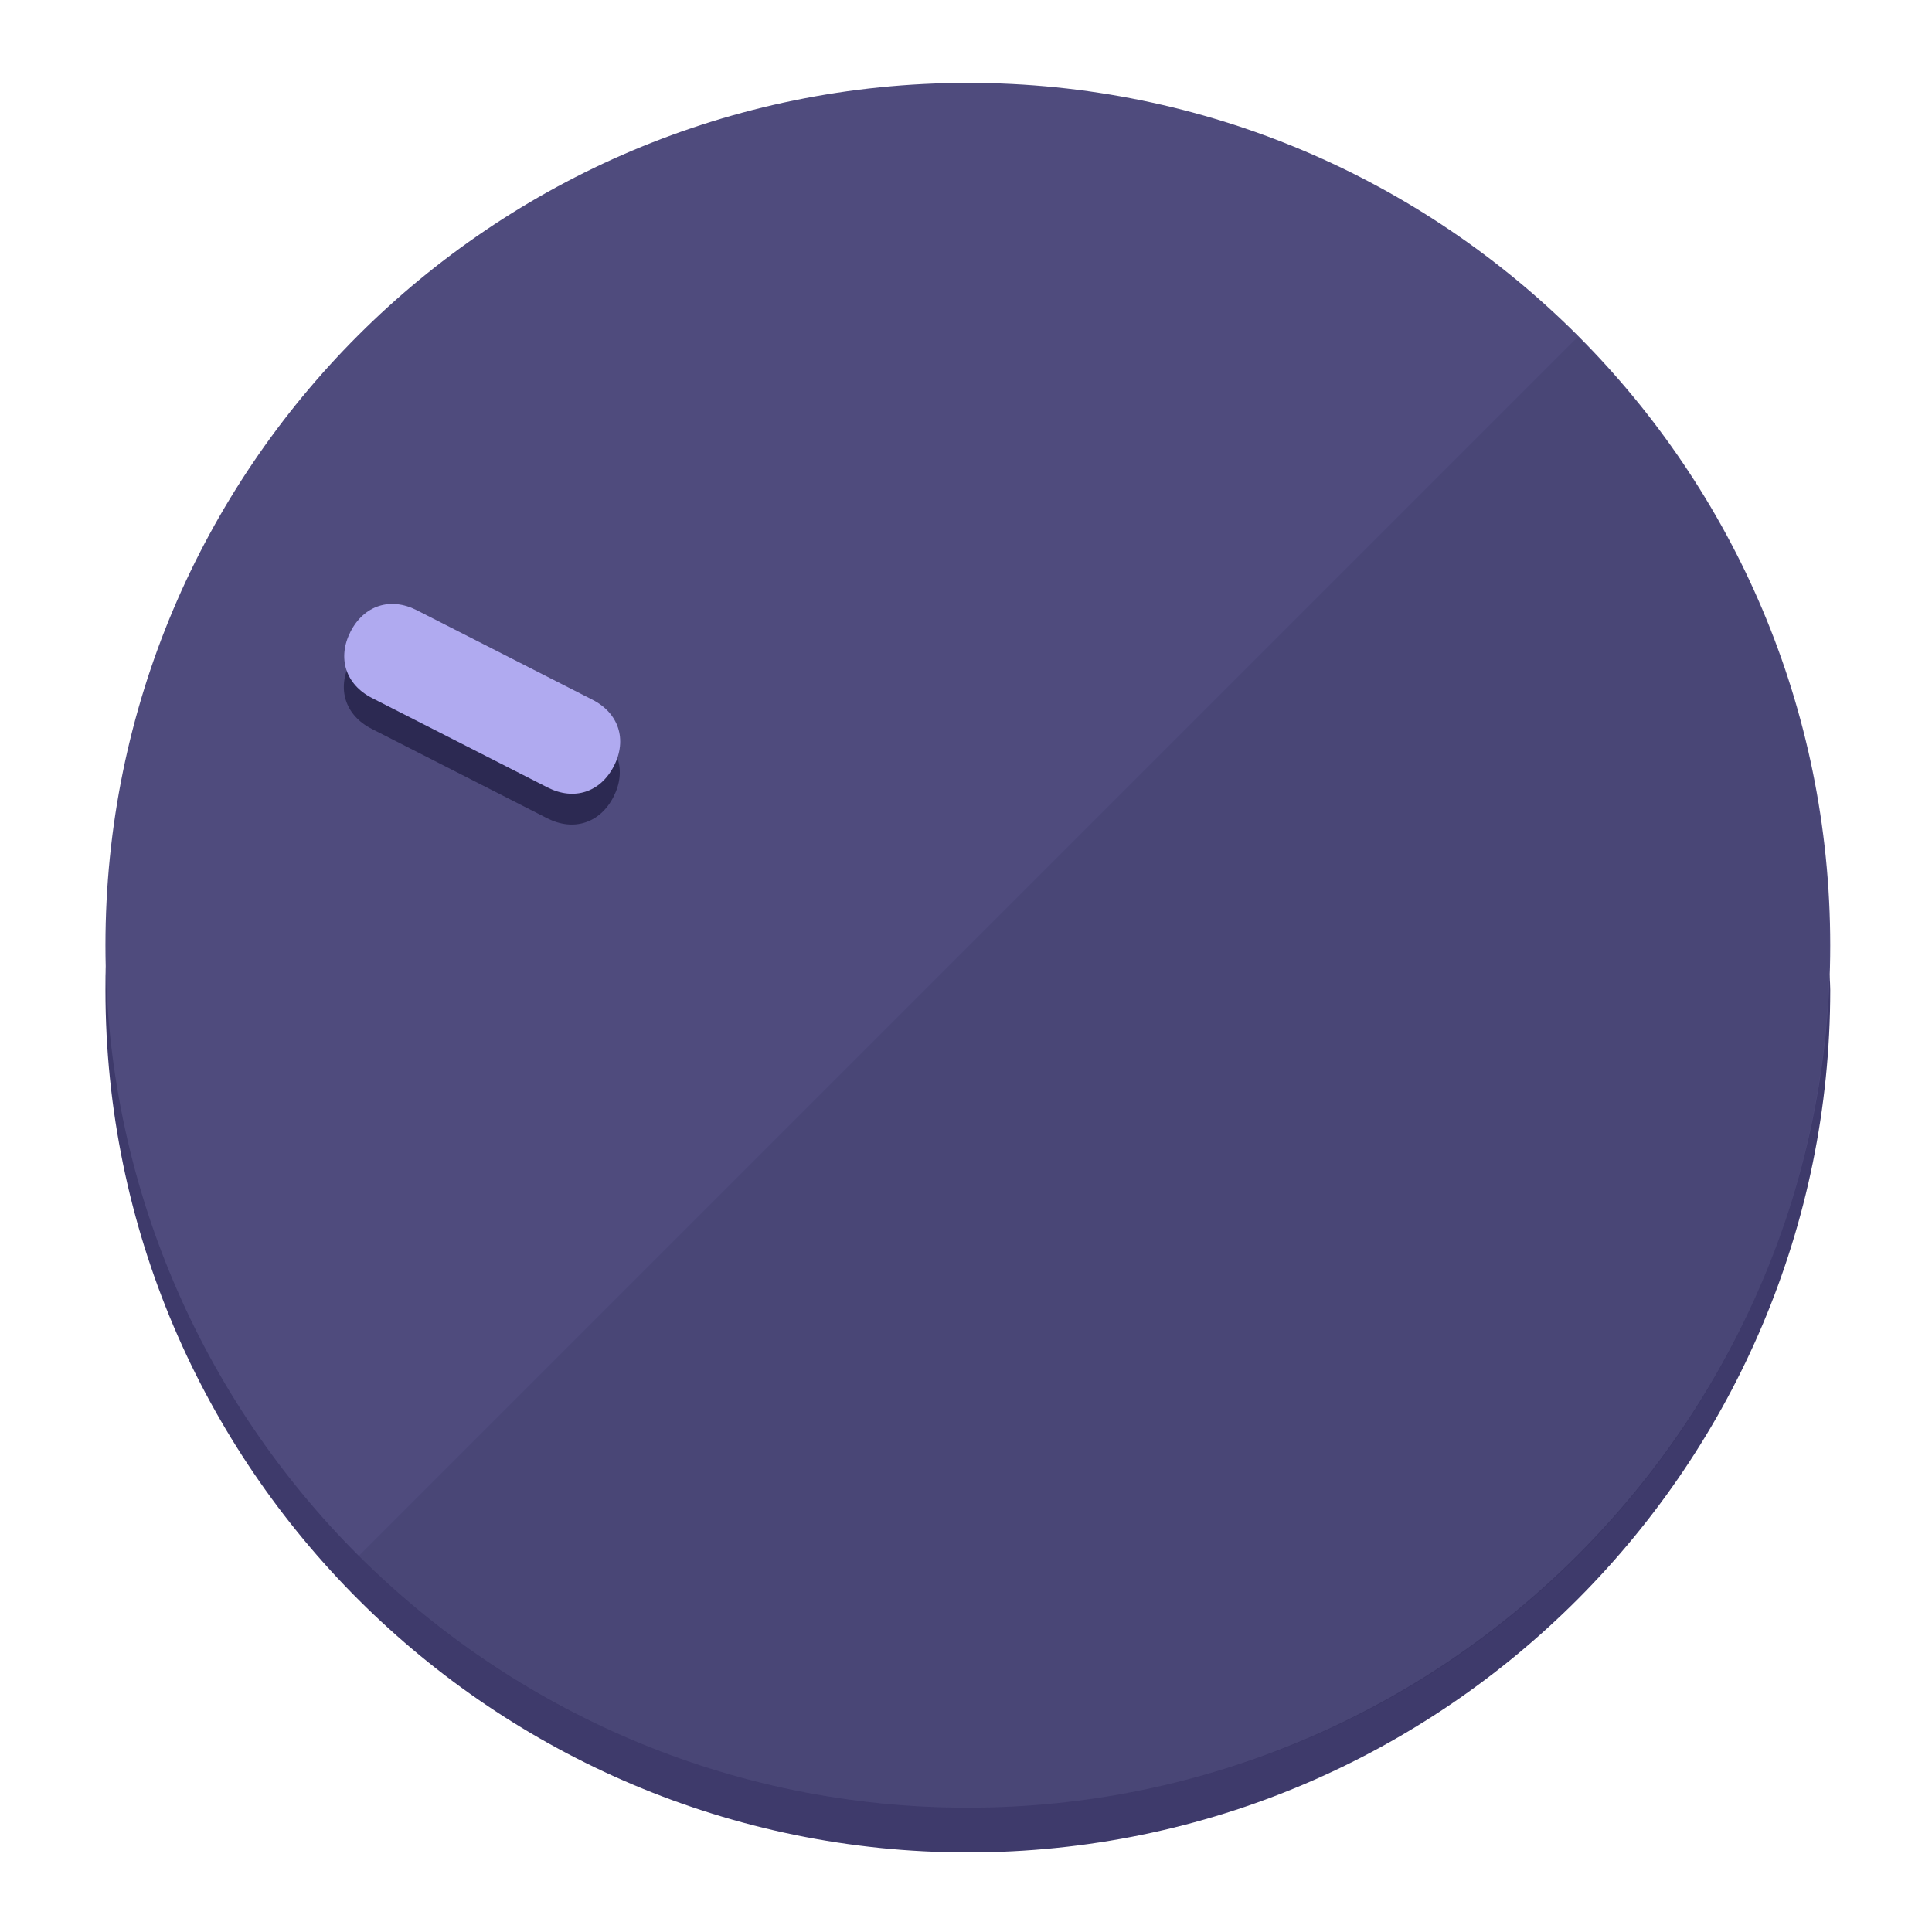
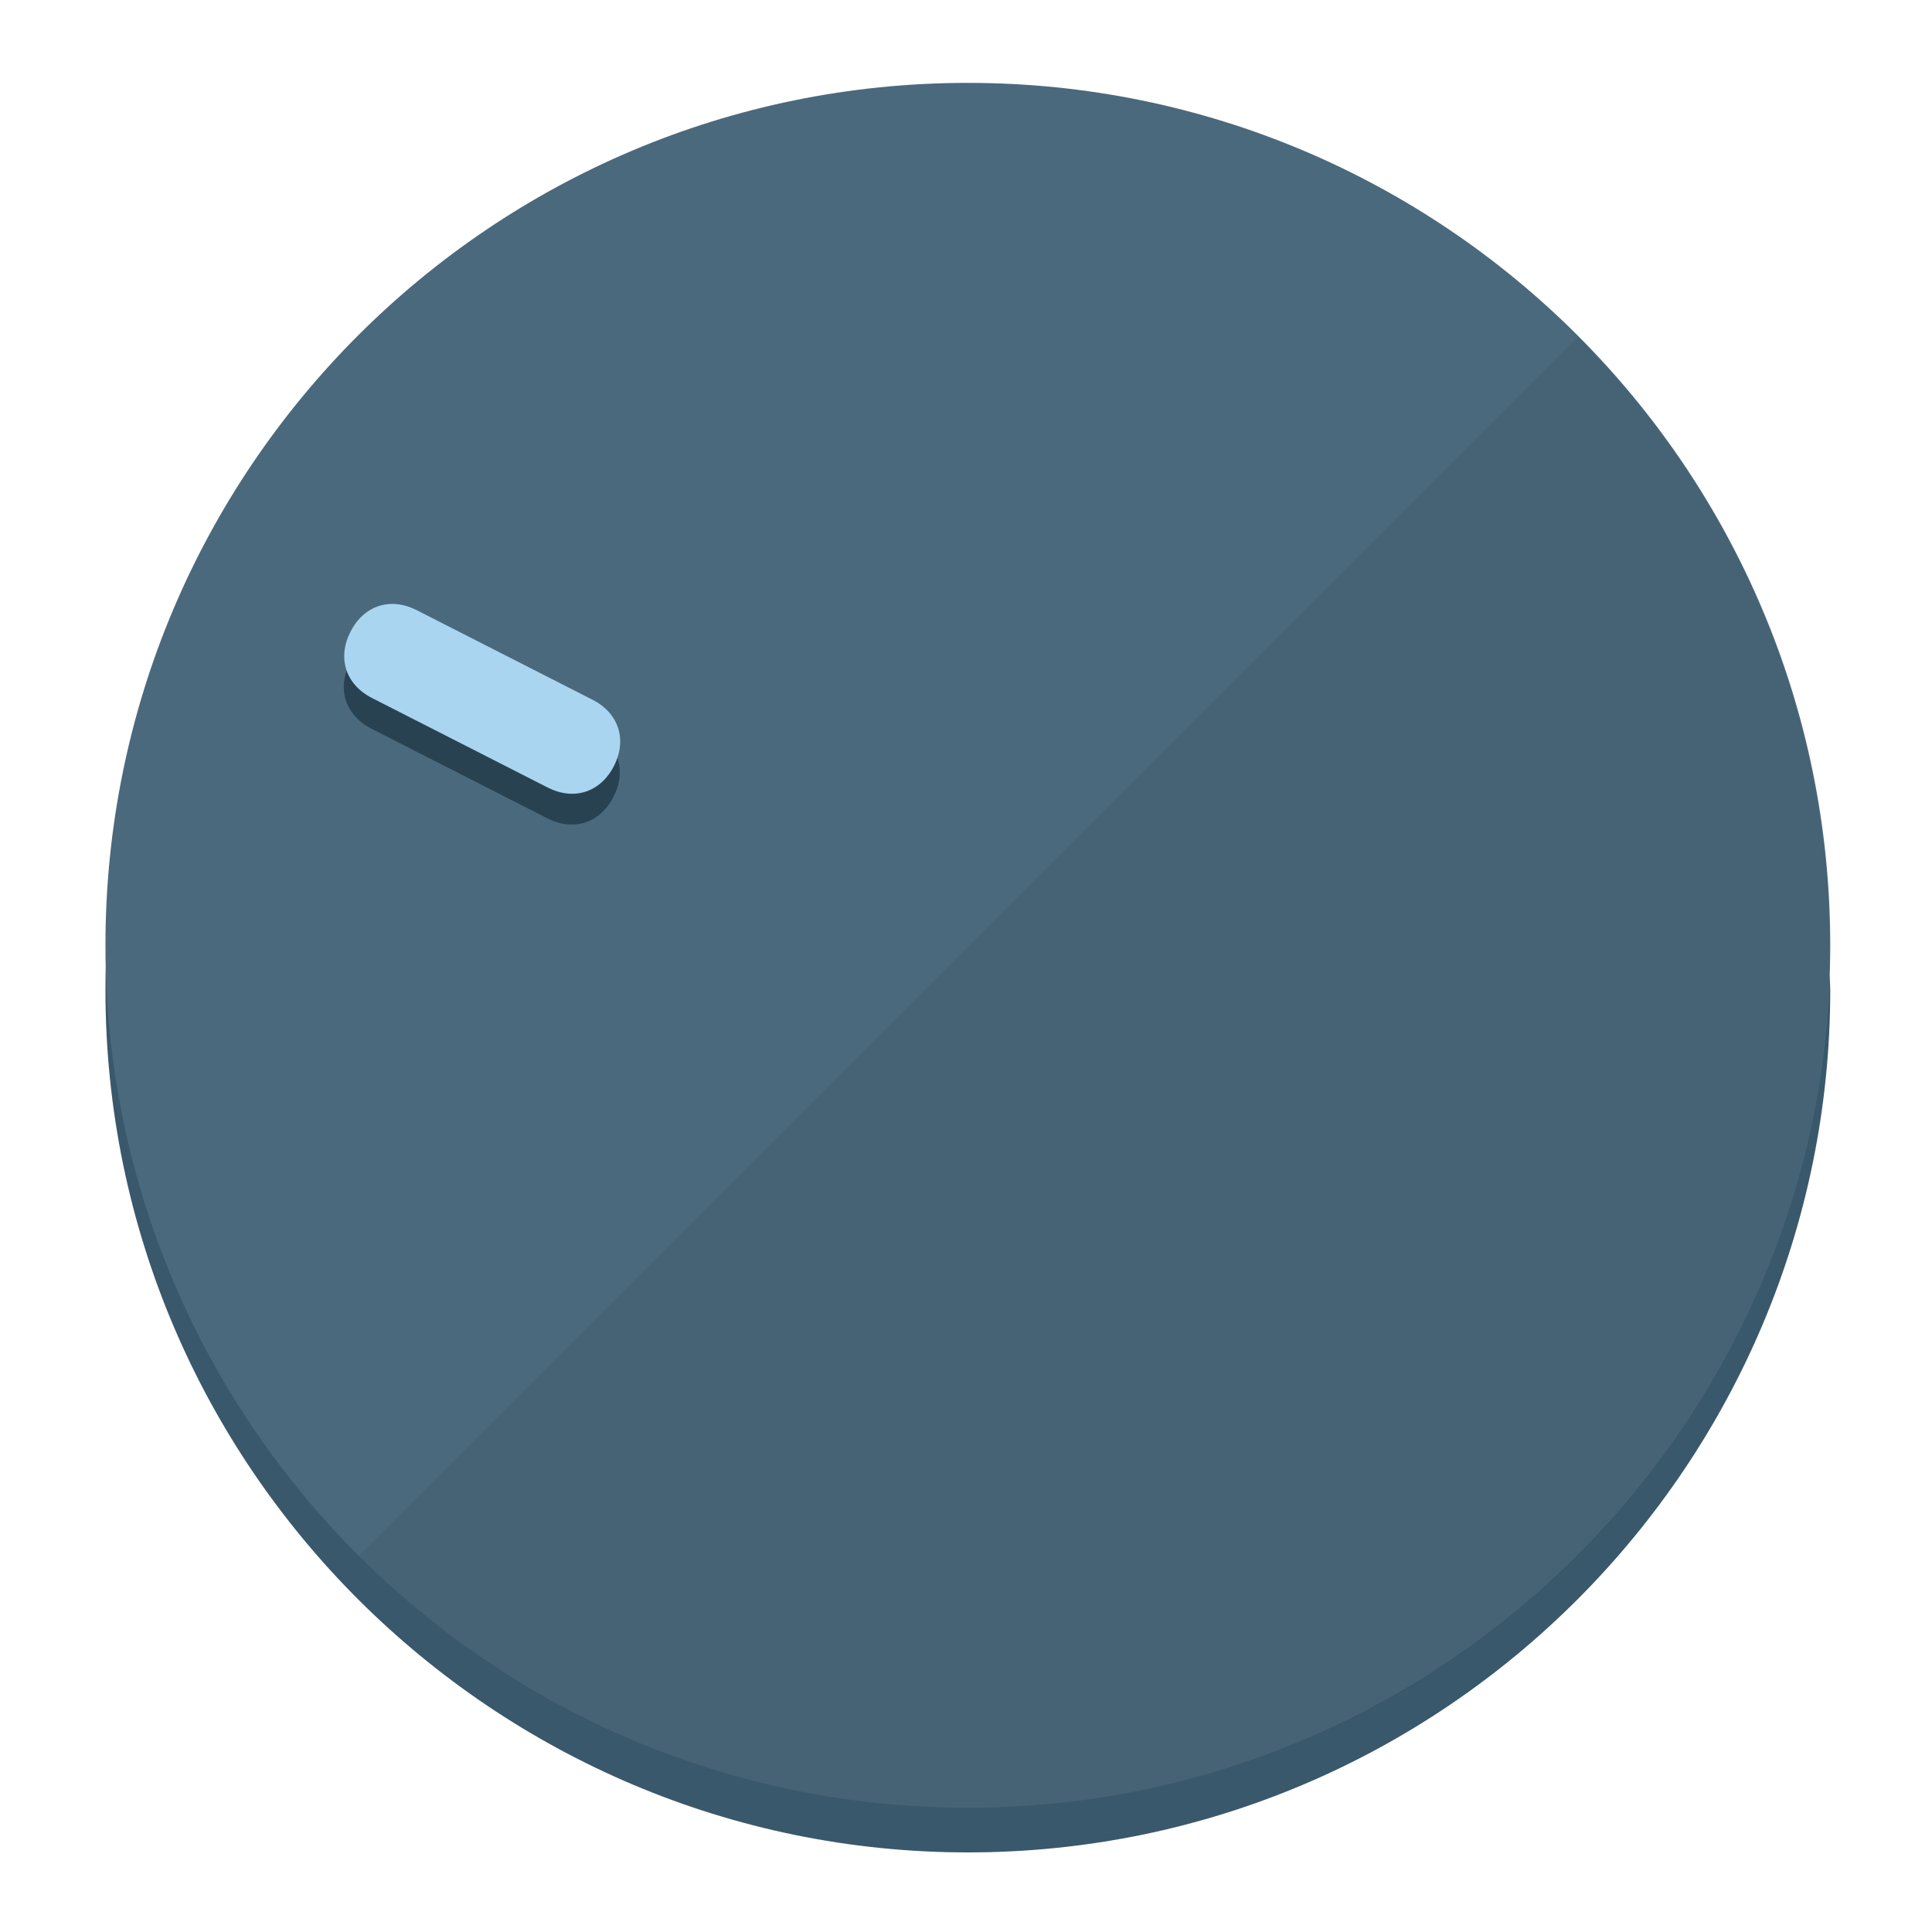
<svg xmlns="http://www.w3.org/2000/svg" height="120px" width="120px" version="1.1" id="Layer_1" viewBox="0 0 496.8 496.8" xml:space="preserve">
  <defs id="defs23" />
  <g id="g3158">
-     <path style="display:inline;fill:#3E3A6B;fill-opacity:1;stroke-width:1.584" d="m 248.875,445.92 c 116.582,0 212.89,-91.238 220.493,-205.286 0,5.069 1.267,8.87 1.267,13.939 0,121.651 -98.842,221.76 -221.76,221.76 -121.651,0 -221.76,-98.842 -221.76,-221.76 0,-5.069 0,-8.87 1.267,-13.939 7.603,114.048 103.91,205.286 220.493,205.286 z" id="path8" />
-     <circle style="display:inline;fill:#4F4B7D;fill-opacity:1;stroke-width:1.584" cx="248.875" cy="243.071" r="221.76" id="circle12" />
-     <path style="display:inline;fill:#2C2952;fill-opacity:0.154;stroke-width:1.587" d="m 405.744,86.606 c 86.308,86.308 86.308,227.193 0,313.5 -86.308,86.308 -227.193,86.308 -313.5,0" id="path14" />
+     <path style="display:inline;fill:#3A586B;fill-opacity:1;stroke-width:1.584" d="m 248.875,445.92 c 116.582,0 212.89,-91.238 220.493,-205.286 0,5.069 1.267,8.87 1.267,13.939 0,121.651 -98.842,221.76 -221.76,221.76 -121.651,0 -221.76,-98.842 -221.76,-221.76 0,-5.069 0,-8.87 1.267,-13.939 7.603,114.048 103.91,205.286 220.493,205.286 z" id="path8" />
+     <circle style="display:inline;fill:#4B697D;fill-opacity:1;stroke-width:1.584" cx="248.875" cy="243.071" r="221.76" id="circle12" />
+     <path style="display:inline;fill:#294252;fill-opacity:0.154;stroke-width:1.587" d="m 405.744,86.606 c 86.308,86.308 86.308,227.193 0,313.5 -86.308,86.308 -227.193,86.308 -313.5,0" id="path14" />
  </g>
  <g id="g3198">
    <circle style="display:none;fill:#000000;fill-opacity:0;stroke-width:1.584" cx="-104.232" cy="331.97" r="221.76" id="circle12-3" transform="rotate(-63)" />
-     <path style="display:inline;fill:#2C2952;fill-opacity:1;stroke-width:1.584" d="m 152.23,187.837 c 6.774,3.452 8.99,10.269 5.538,17.044 v 0 c -3.452,6.774 -10.269,8.99 -17.044,5.538 L 95.56,187.407 c -6.774,-3.452 -8.99,-10.269 -5.538,-17.044 v 0 c 3.452,-6.774 10.269,-8.99 17.044,-5.538 z" id="path3789" />
-     <path style="display:inline;fill:#B0AAF0;stroke-width:1.584" d="m 152.333,179.919 c 6.775,3.452 8.99,10.269 5.538,17.044 v 0 c -3.452,6.774 -10.269,8.99 -17.044,5.538 L 95.663,179.489 c -6.774,-3.452 -8.99,-10.269 -5.538,-17.044 v 0 c 3.452,-6.775 10.269,-8.99 17.044,-5.538 z" id="path915" />
+     <path style="display:inline;fill:#294252;fill-opacity:1;stroke-width:1.584" d="m 152.23,187.837 c 6.774,3.452 8.99,10.269 5.538,17.044 v 0 c -3.452,6.774 -10.269,8.99 -17.044,5.538 L 95.56,187.407 c -6.774,-3.452 -8.99,-10.269 -5.538,-17.044 v 0 c 3.452,-6.774 10.269,-8.99 17.044,-5.538 z" id="path3789" />
+     <path style="display:inline;fill:#AAD5F0;stroke-width:1.584" d="m 152.333,179.919 c 6.775,3.452 8.99,10.269 5.538,17.044 v 0 c -3.452,6.774 -10.269,8.99 -17.044,5.538 L 95.663,179.489 c -6.774,-3.452 -8.99,-10.269 -5.538,-17.044 v 0 c 3.452,-6.775 10.269,-8.99 17.044,-5.538 z" id="path915" />
  </g>
</svg>
